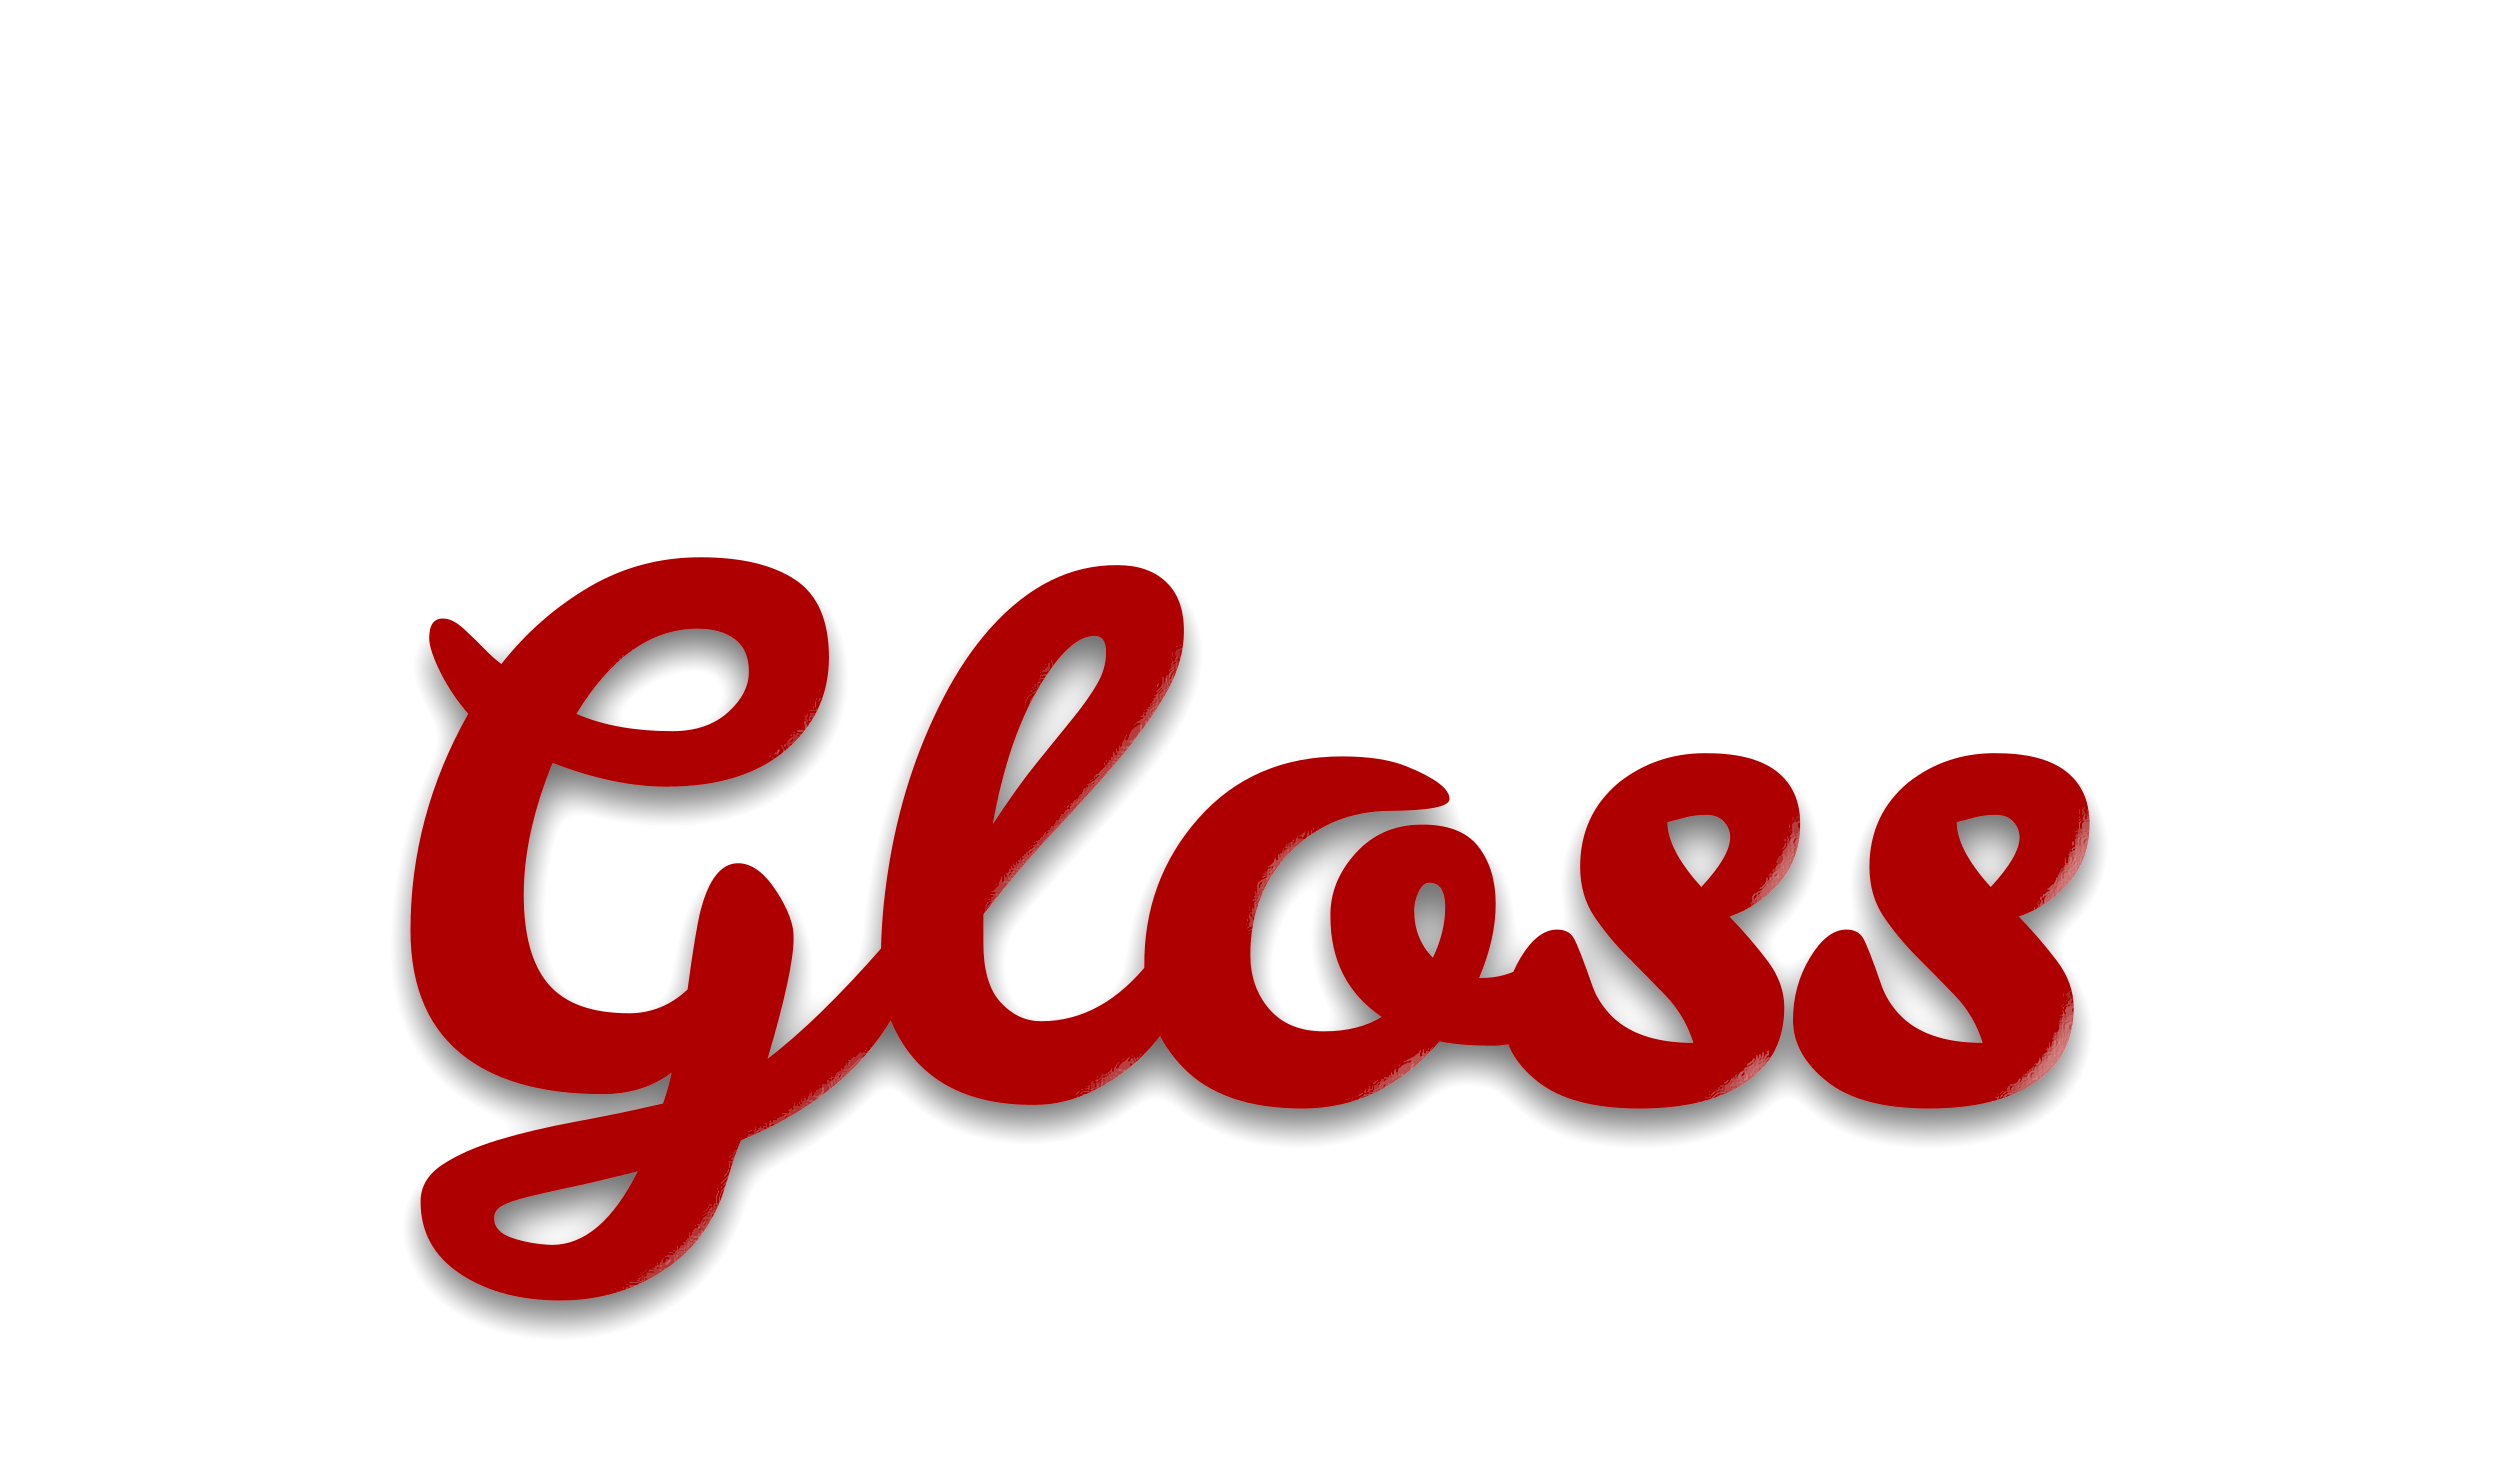
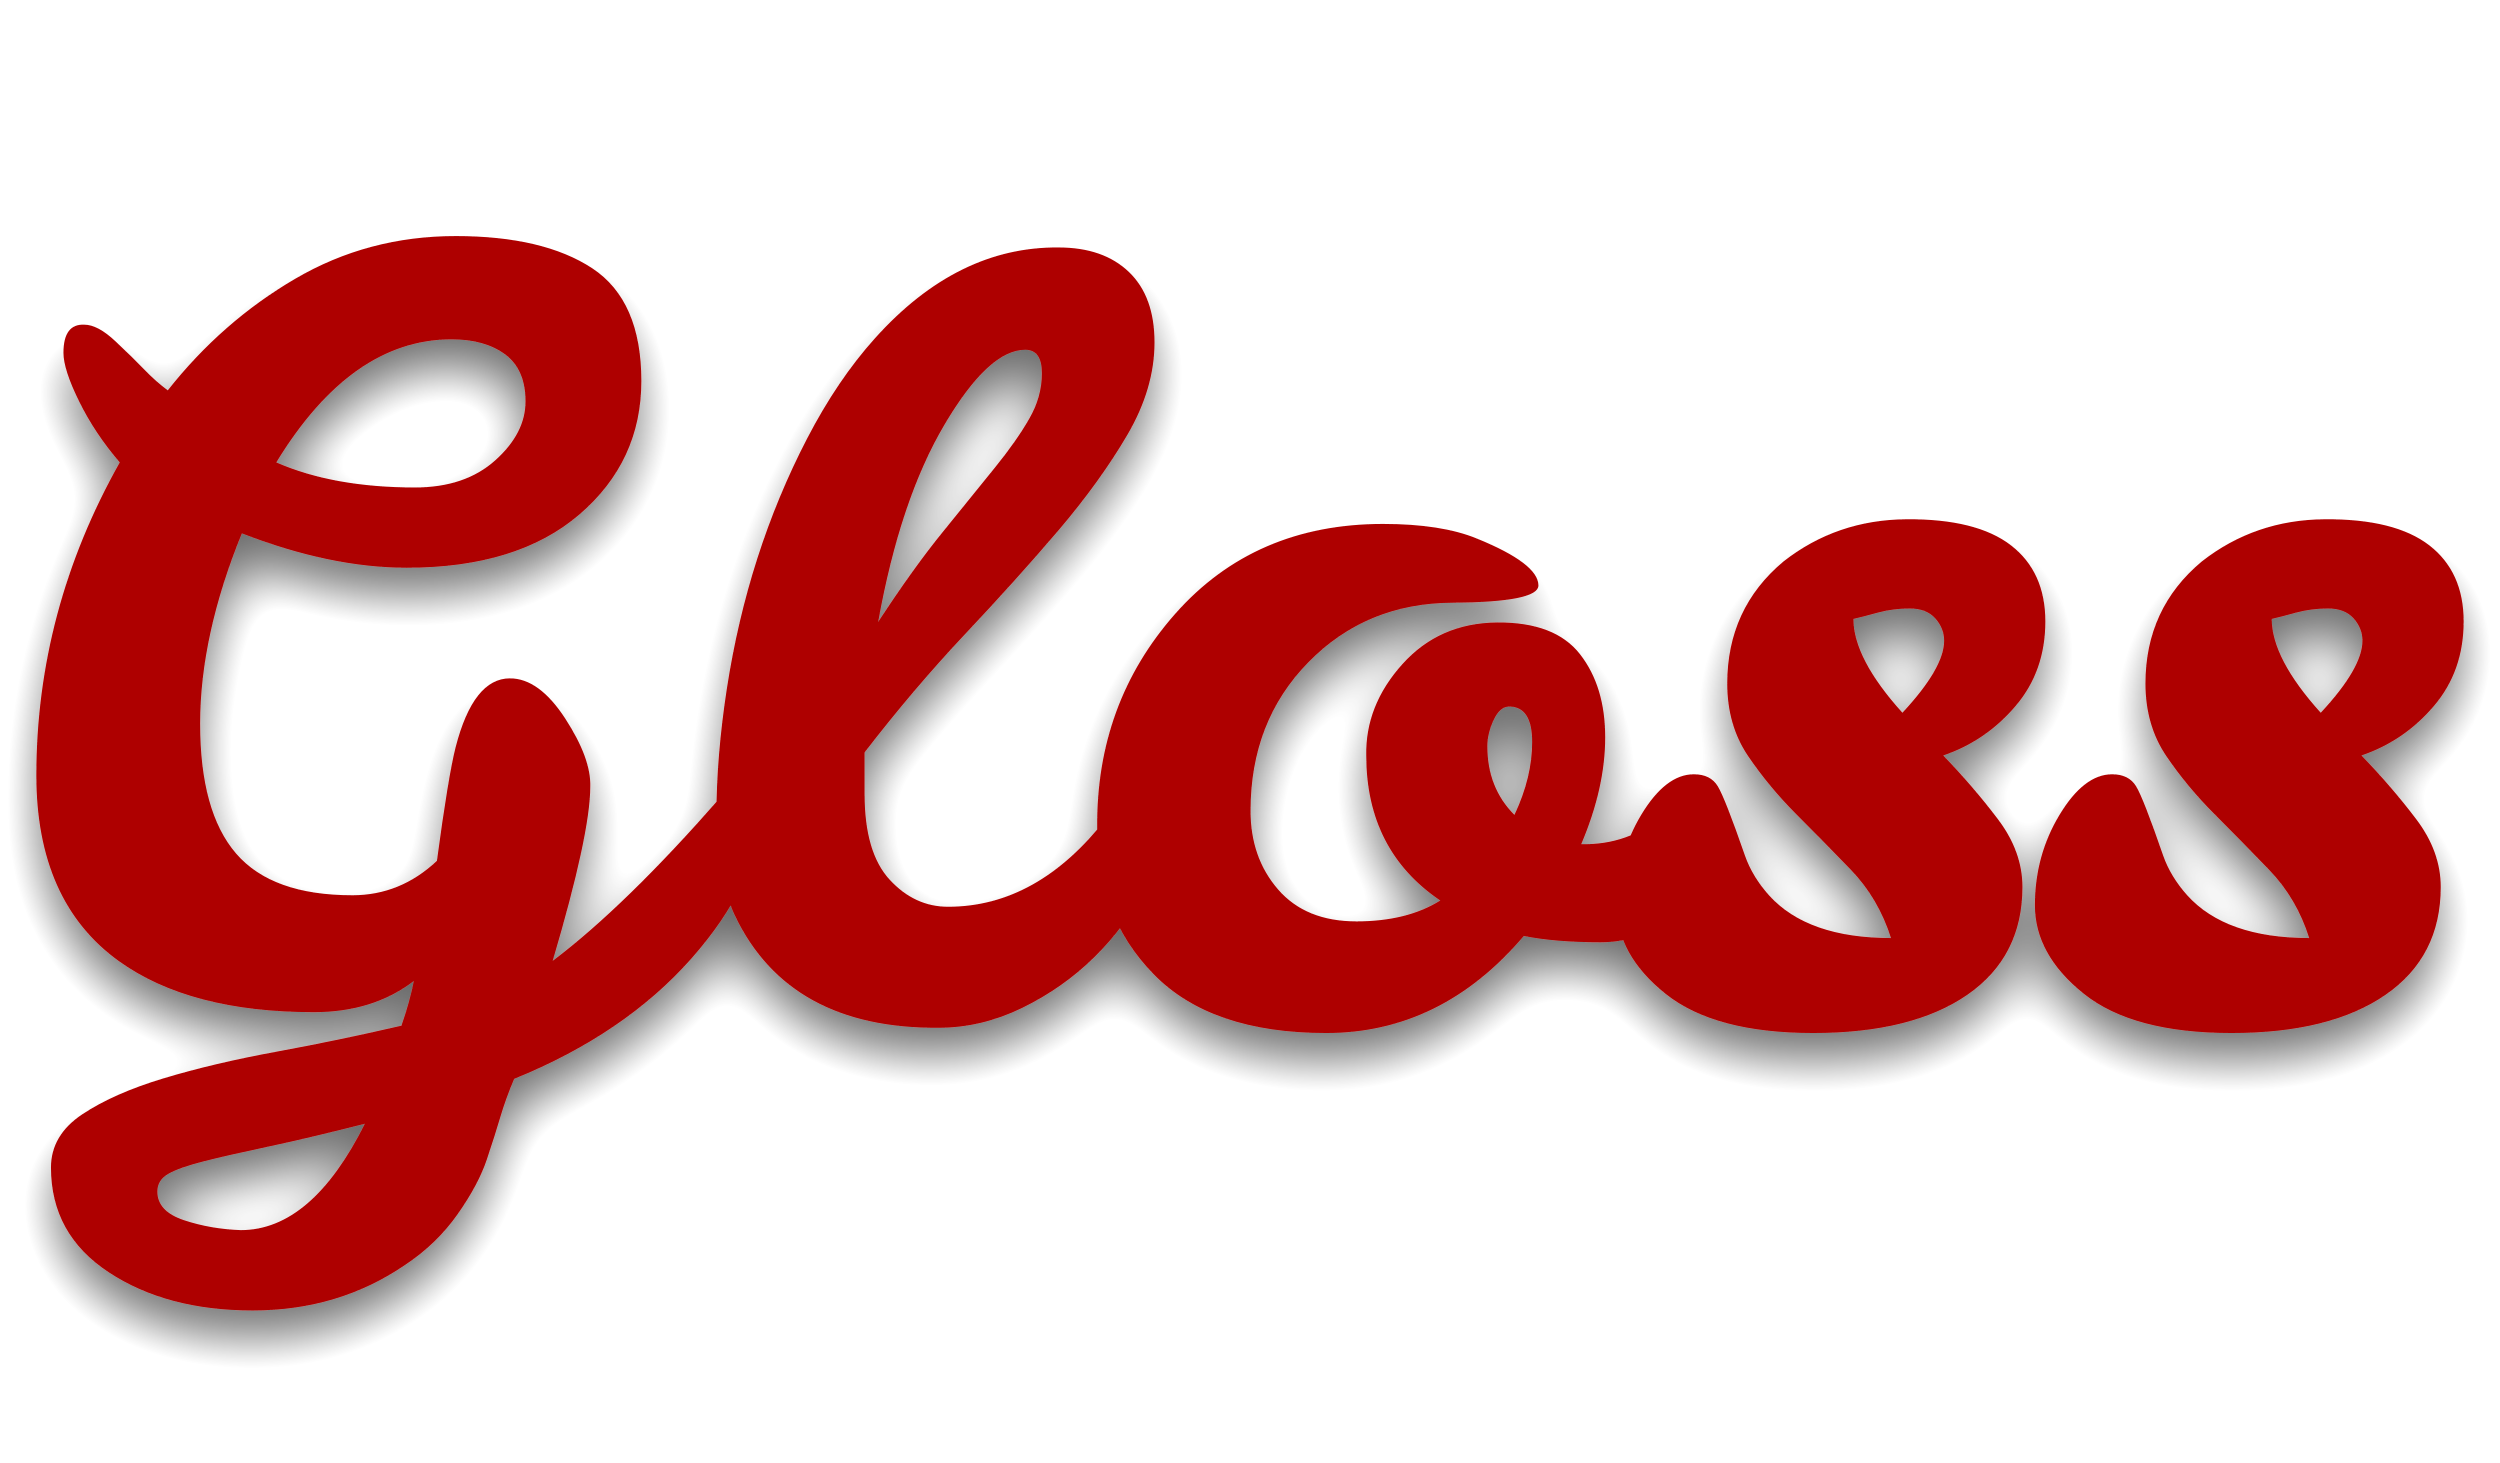
- <svg xmlns="http://www.w3.org/2000/svg" width="370.72px" height="216.84px" viewBox="64.64 -33.42 370.72 216.84" style="background: rgb(255, 255, 255) none repeat scroll 0% 0%;" preserveAspectRatio="xMidYMid">
+ <svg xmlns="http://www.w3.org/2000/svg" width="370.72px" height="216.84px" viewBox="175 25 150 150" style="background-color: transparent;" preserveAspectRatio="xMidYMid">
  <defs>
    <filter id="editing-golden" x="-100%" y="-100%" width="300%" height="300%">
      <feFlood flood-color="#000000" result="flood" />
      <feFlood flood-color="#eaa5a5" result="flood-light" />
      <feComposite operator="in" in="flood" in2="SourceAlpha" result="flood-comp" />
      <feGaussianBlur in="flood-comp" stdDeviation="3" result="blur" />
      <feOffset in="blur" dy="3" result="offset-blur" />
      <feComponentTransfer in="offset-blur" result="comp-blur">
        <feFuncA type="linear" slope="0.7" intercept="-0.1" />
      </feComponentTransfer>
      <feSpecularLighting surfaceScale="200" specularConstant="20" specularExponent="1" lighting-color="#fff" in="blur" result="specular">
        <fePointLight x="-250" y="-250" z="3500" />
      </feSpecularLighting>
      <feComponentTransfer in="specular" result="inspecular">
        <feFuncA type="linear" slope="-1" intercept="1" />
      </feComponentTransfer>
      <feComposite operator="in" in="flood-light" in2="inspecular" result="inspecular2" />
      <feComposite operator="in" in="inspecular2" in2="SourceAlpha" result="light" />
      <feMerge>
        <feMergeNode in="comp-blur" />
        <feMergeNode in="SourceGraphic" />
        <feMergeNode in="light" />
      </feMerge>
    </filter>
  </defs>
  <g filter="url(#editing-golden)">
    <g transform="translate(119.085, 130.105)">
      <path d="M27.50-50.40L27.50-50.40L27.50-50.40Q23.22-39.91 23.22-30.87L23.22-30.87L23.22-30.87Q23.22-21.83 26.91-17.55L26.91-17.55L26.91-17.55Q30.60-13.27 38.84-13.27L38.84-13.27L38.84-13.27Q43.76-13.27 47.51-16.80L47.51-16.80L47.51-16.80Q48.69-25.57 49.43-28.46L49.43-28.46L49.43-28.46Q51.25-35.52 55.00-35.52L55.00-35.52L55.00-35.52Q57.99-35.52 60.67-31.40L60.67-31.40L60.67-31.40Q63.34-27.29 63.24-24.40L63.24-24.40L63.24-24.40Q63.24-19.58 59.38-6.53L59.38-6.53L59.38-6.53Q66.88-12.20 76.61-23.33L76.61-23.33L76.61-23.33Q78.00-24.93 78.97-24.93L78.97-24.93L78.97-24.93Q80.46-24.93 80.46-21.40L80.46-21.40L80.46-21.40Q80.46-14.55 73.62-6.79L73.62-6.79L73.62-6.79Q66.77 0.96 55.43 5.56L55.43 5.56L55.43 5.56Q54.57 7.60 54.03 9.42L54.03 9.42L54.03 9.42Q53.50 11.23 52.64 13.80L52.64 13.80L52.64 13.80Q51.79 16.37 49.65 19.42L49.65 19.42L49.65 19.42Q47.51 22.47 44.30 24.61L44.30 24.61L44.30 24.61Q37.45 29.32 28.62 29.32L28.62 29.32L28.62 29.32Q19.79 29.32 13.86 25.41L13.86 25.41L13.86 25.41Q7.92 21.51 7.92 14.66L7.92 14.66L7.92 14.66Q7.92 11.34 11.13 9.20L11.13 9.20L11.13 9.20Q14.34 7.06 19.47 5.51L19.47 5.51L19.47 5.51Q24.61 3.96 31.03 2.78L31.03 2.78L31.03 2.78Q37.45 1.60 43.87 0.11L43.87 0.11L43.87 0.11Q44.73-2.35 45.15-4.49L45.15-4.49L45.15-4.49Q40.98-1.28 34.88-1.28L34.88-1.28L34.88-1.28Q22.15-1.28 14.87-6.53L14.87-6.53L14.87-6.53Q6.42-12.63 6.42-25.57L6.42-25.57L6.42-25.57Q6.42-42.48 14.98-57.67L14.98-57.67L14.98-57.67Q12.41-60.67 10.81-63.93L10.81-63.93L10.81-63.93Q9.20-67.20 9.20-68.91L9.20-68.91L9.20-68.91Q9.20-71.90 11.34-71.80L11.34-71.80L11.34-71.80Q12.73-71.80 14.55-70.08L14.55-70.08L14.55-70.08Q16.37-68.37 17.49-67.20L17.49-67.20L17.49-67.20Q18.62-66.02 19.90-65.06L19.90-65.06L19.90-65.06Q25.47-72.12 32.96-76.50L32.96-76.50L32.96-76.50Q40.45-80.89 49.43-80.89L49.43-80.89L49.43-80.89Q58.42-80.89 63.45-77.58L63.45-77.58L63.45-77.58Q68.48-74.26 68.48-66.02L68.48-66.02L68.48-66.02Q68.48-57.78 62.11-52.32L62.11-52.32L62.11-52.32Q55.75-46.87 44.41-46.87L44.41-46.87L44.41-46.87Q36.59-46.87 27.50-50.40ZM31.03-57.67L31.03-57.67L31.03-57.67Q36.91-55.10 45.26-55.10L45.26-55.10L45.26-55.10Q50.40-55.10 53.50-57.89L53.50-57.89L53.50-57.89Q56.60-60.67 56.60-63.93L56.60-63.93L56.60-63.93Q56.60-67.20 54.52-68.75L54.52-68.75L54.52-68.75Q52.43-70.30 49.01-70.30L49.01-70.30L49.01-70.30Q38.73-70.30 31.03-57.67ZM27.39 21.08L27.39 21.08L27.39 21.08Q34.67 21.08 40.13 10.16L40.13 10.16L40.13 10.16Q34.24 11.66 30.17 12.52L30.17 12.52L30.17 12.52Q26.11 13.38 23.59 14.02L23.59 14.02L23.59 14.02Q21.08 14.66 19.96 15.30L19.96 15.30L19.96 15.30Q18.83 15.94 18.83 17.12L18.83 17.12L18.83 17.12Q18.83 19.15 21.56 20.06L21.56 20.06L21.56 20.06Q24.29 20.97 27.39 21.08ZM98.97 0.32L98.97 0.32L98.97 0.32Q83.67 0.43 78.11-11.13L78.11-11.13L78.11-11.13Q76.18-15.19 76.18-21.35L76.18-21.35L76.18-21.35Q76.18-27.50 77.25-34.45L77.25-34.45L77.25-34.45Q79.39-48.36 85.49-60.13L85.49-60.13L85.49-60.13Q88.60-66.13 92.45-70.41L92.45-70.41L92.45-70.41Q100.90-79.82 111.28-79.72L111.28-79.72L111.28-79.72Q115.88-79.72 118.50-77.20L118.50-77.20L118.50-77.20Q121.12-74.69 121.12-69.98L121.12-69.98L121.12-69.98Q121.12-65.27 118.34-60.51L118.34-60.51L118.34-60.51Q115.56-55.75 111.23-50.66L111.23-50.66L111.23-50.66Q106.89-45.58 101.65-40.02L101.65-40.02L101.65-40.02Q96.41-34.45 91.38-27.93L91.38-27.93L91.38-23.65L91.38-23.65Q91.38-17.66 93.95-14.87L93.95-14.87L93.95-14.87Q96.51-12.09 99.94-12.09L99.94-12.09L99.94-12.09Q109.14-12.09 116.20-21.19L116.20-21.19L116.20-21.19Q119.09-24.93 120.59-24.93L120.59-24.93L120.59-24.93Q122.09-24.93 122.09-21.29L122.09-21.29L122.09-21.29Q122.09-17.66 120.11-13.86L120.11-13.86L120.11-13.86Q118.13-10.06 114.92-6.90L114.92-6.90L114.92-6.90Q111.71-3.75 107.53-1.71L107.53-1.71L107.53-1.71Q103.36 0.32 98.97 0.32ZM104.75-57.14L104.75-57.14L104.75-57.14Q107-59.92 108.28-62.17L108.28-62.17L108.28-62.17Q109.57-64.41 109.57-66.82L109.57-66.82L109.57-66.82Q109.57-69.23 107.86-69.23L107.86-69.23L107.86-69.23Q104.11-69.23 99.56-61.52L99.56-61.52L99.56-61.52Q95.02-53.82 92.77-41.30L92.77-41.30L92.77-41.30Q96.41-46.87 99.46-50.61L99.46-50.61L99.46-50.61Q102.51-54.36 104.75-57.14ZM159.00-9.10L159.00-9.10L159.00-9.10Q150.55 0.86 138.73 0.86L138.73 0.86L138.73 0.86Q126.90 0.86 121.02-5.19L121.02-5.19L121.02-5.19Q115.13-11.23 115.24-20.22L115.24-20.22L115.24-20.22Q115.13-32.96 123.26-42.16L123.26-42.16L123.26-42.16Q131.40-51.36 144.56-51.36L144.56-51.36L144.56-51.36Q150.55-51.36 154.19-49.86L154.19-49.86L154.19-49.86Q160.50-47.29 160.50-45.05L160.50-45.05L160.50-45.05Q160.50-43.34 151.67-43.28L151.67-43.28L151.67-43.28Q142.84-43.23 136.91-37.18L136.91-37.18L136.91-37.18Q130.97-31.14 130.97-21.93L130.97-21.93L130.97-21.93Q130.97-17.12 133.80-13.86L133.80-13.86L133.80-13.86Q136.64-10.59 141.83-10.59L141.83-10.59L141.83-10.59Q147.02-10.59 150.44-12.73L150.44-12.73L150.44-12.73Q142.84-17.87 142.84-27.61L142.84-27.61L142.84-27.61Q142.74-32.74 146.54-36.97L146.54-36.97L146.54-36.97Q150.33-41.20 156.27-41.25L156.27-41.25L156.27-41.25Q162.21-41.30 164.78-37.98L164.78-37.98L164.78-37.98Q167.35-34.67 167.35-29.48L167.35-29.48L167.35-29.48Q167.35-24.29 164.89-18.51L164.89-18.51L165.53-18.51L165.53-18.51Q170.24-18.62 173.66-21.83L173.66-21.83L173.66-21.83Q174.94-23.11 175.85-24.07L175.85-24.07L175.85-24.07Q176.76-25.04 177.73-25.04L177.73-25.04L177.73-25.04Q179.22-25.04 179.22-21.51L179.22-21.51L179.22-21.51Q179.22-14.98 175.37-11.72L175.37-11.72L175.37-11.72Q171.52-8.45 166.87-8.45L166.87-8.45L166.87-8.45Q162.21-8.45 159.00-9.10ZM158.04-21.51L158.04-21.51L158.04-21.51Q159.86-25.36 159.86-29.00L159.86-29.00L159.86-29.00Q159.86-32.63 157.50-32.63L157.50-32.63L157.50-32.63Q156.54-32.63 155.90-31.24L155.90-31.24L155.90-31.24Q155.26-29.85 155.26-28.57L155.26-28.57L155.26-28.57Q155.26-24.29 158.04-21.51ZM198.27-51.84L198.27-51.84L198.27-51.84Q205.44-51.89 208.97-49.17L208.97-49.17L208.97-49.17Q212.50-46.44 212.50-41.36L212.50-41.36L212.50-41.36Q212.50-36.27 209.45-32.69L209.45-32.69L209.45-32.69Q206.40-29.10 202.02-27.61L202.02-27.61L202.02-27.61Q205.12-24.40 207.63-21.08L207.63-21.08L207.63-21.08Q210.15-17.76 210.15-14.12L210.15-14.12L210.15-14.12Q210.15-6.96 204.48-3.05L204.48-3.05L204.48-3.05Q198.81 0.86 188.69 0.86L188.69 0.86L188.69 0.86Q178.58 0.86 173.55-3.16L173.55-3.16L173.55-3.16Q168.53-7.17 168.53-12.25L168.53-12.25L168.53-12.25Q168.53-17.33 171.04-21.51L171.04-21.51L171.04-21.51Q173.55-25.68 176.44-25.68L176.44-25.68L176.44-25.68Q178.16-25.68 178.90-24.45L178.90-24.45L178.90-24.45Q179.65-23.22 181.69-17.33L181.69-17.33L181.69-17.33Q182.44-15.19 184.15-13.27L184.15-13.27L184.15-13.27Q188.11-8.88 196.67-8.88L196.67-8.88L196.67-8.88Q195.38-12.95 192.55-15.89L192.55-15.89L192.55-15.89Q189.71-18.83 186.93-21.61L186.93-21.61L186.93-21.61Q184.15-24.40 182.01-27.55L182.01-27.55L182.01-27.55Q179.87-30.71 179.87-34.99L179.87-34.99L179.87-34.99Q179.87-42.69 185.64-47.51L185.64-47.51L185.64-47.51Q191.10-51.79 198.27-51.84ZM197.84-31.99L197.84-31.99L197.84-31.99Q202.12-36.59 202.12-39.38L202.12-39.38L202.12-39.38Q202.12-40.66 201.21-41.68L201.21-41.68L201.21-41.68Q200.30-42.69 198.59-42.69L198.59-42.69L198.59-42.69Q196.88-42.69 195.33-42.27L195.33-42.27L195.33-42.27Q193.78-41.84 192.81-41.62L192.81-41.62L192.81-41.62Q192.81-37.56 197.84-31.99ZM241.18-51.84L241.18-51.84L241.18-51.84Q248.35-51.89 251.88-49.17L251.88-49.17L251.88-49.17Q255.41-46.44 255.41-41.36L255.41-41.36L255.41-41.36Q255.41-36.27 252.36-32.69L252.36-32.69L252.36-32.69Q249.31-29.10 244.92-27.61L244.92-27.61L244.92-27.61Q248.03-24.40 250.54-21.08L250.54-21.08L250.54-21.08Q253.06-17.76 253.06-14.12L253.06-14.12L253.06-14.12Q253.06-6.96 247.38-3.05L247.38-3.05L247.38-3.05Q241.71 0.86 231.60 0.86L231.60 0.86L231.60 0.86Q221.49 0.86 216.46-3.16L216.46-3.16L216.46-3.16Q211.43-7.17 211.43-12.25L211.43-12.25L211.43-12.25Q211.43-17.33 213.95-21.51L213.95-21.51L213.95-21.51Q216.46-25.68 219.35-25.68L219.35-25.68L219.35-25.68Q221.06-25.68 221.81-24.45L221.81-24.45L221.81-24.45Q222.56-23.22 224.59-17.33L224.59-17.33L224.59-17.33Q225.34-15.19 227.05-13.27L227.05-13.27L227.05-13.27Q231.01-8.88 239.57-8.88L239.57-8.88L239.57-8.88Q238.29-12.95 235.45-15.89L235.45-15.89L235.45-15.89Q232.62-18.83 229.84-21.61L229.84-21.61L229.84-21.61Q227.05-24.40 224.91-27.55L224.91-27.55L224.91-27.55Q222.77-30.71 222.77-34.99L222.77-34.99L222.77-34.99Q222.77-42.69 228.55-47.51L228.55-47.51L228.55-47.51Q234.01-51.79 241.18-51.84ZM240.75-31.99L240.75-31.99L240.75-31.99Q245.03-36.59 245.03-39.38L245.03-39.38L245.03-39.38Q245.03-40.66 244.12-41.68L244.12-41.68L244.12-41.68Q243.21-42.69 241.50-42.69L241.50-42.69L241.50-42.69Q239.79-42.69 238.24-42.27L238.24-42.27L238.24-42.27Q236.68-41.84 235.72-41.62L235.72-41.62L235.72-41.62Q235.72-37.56 240.75-31.99Z" fill="#ae0606" />
    </g>
  </g>
  <style>text {
  font-size: 64px;
  font-family: Arial Black;
  dominant-baseline: central;
  text-anchor: middle;
}</style>
</svg>
